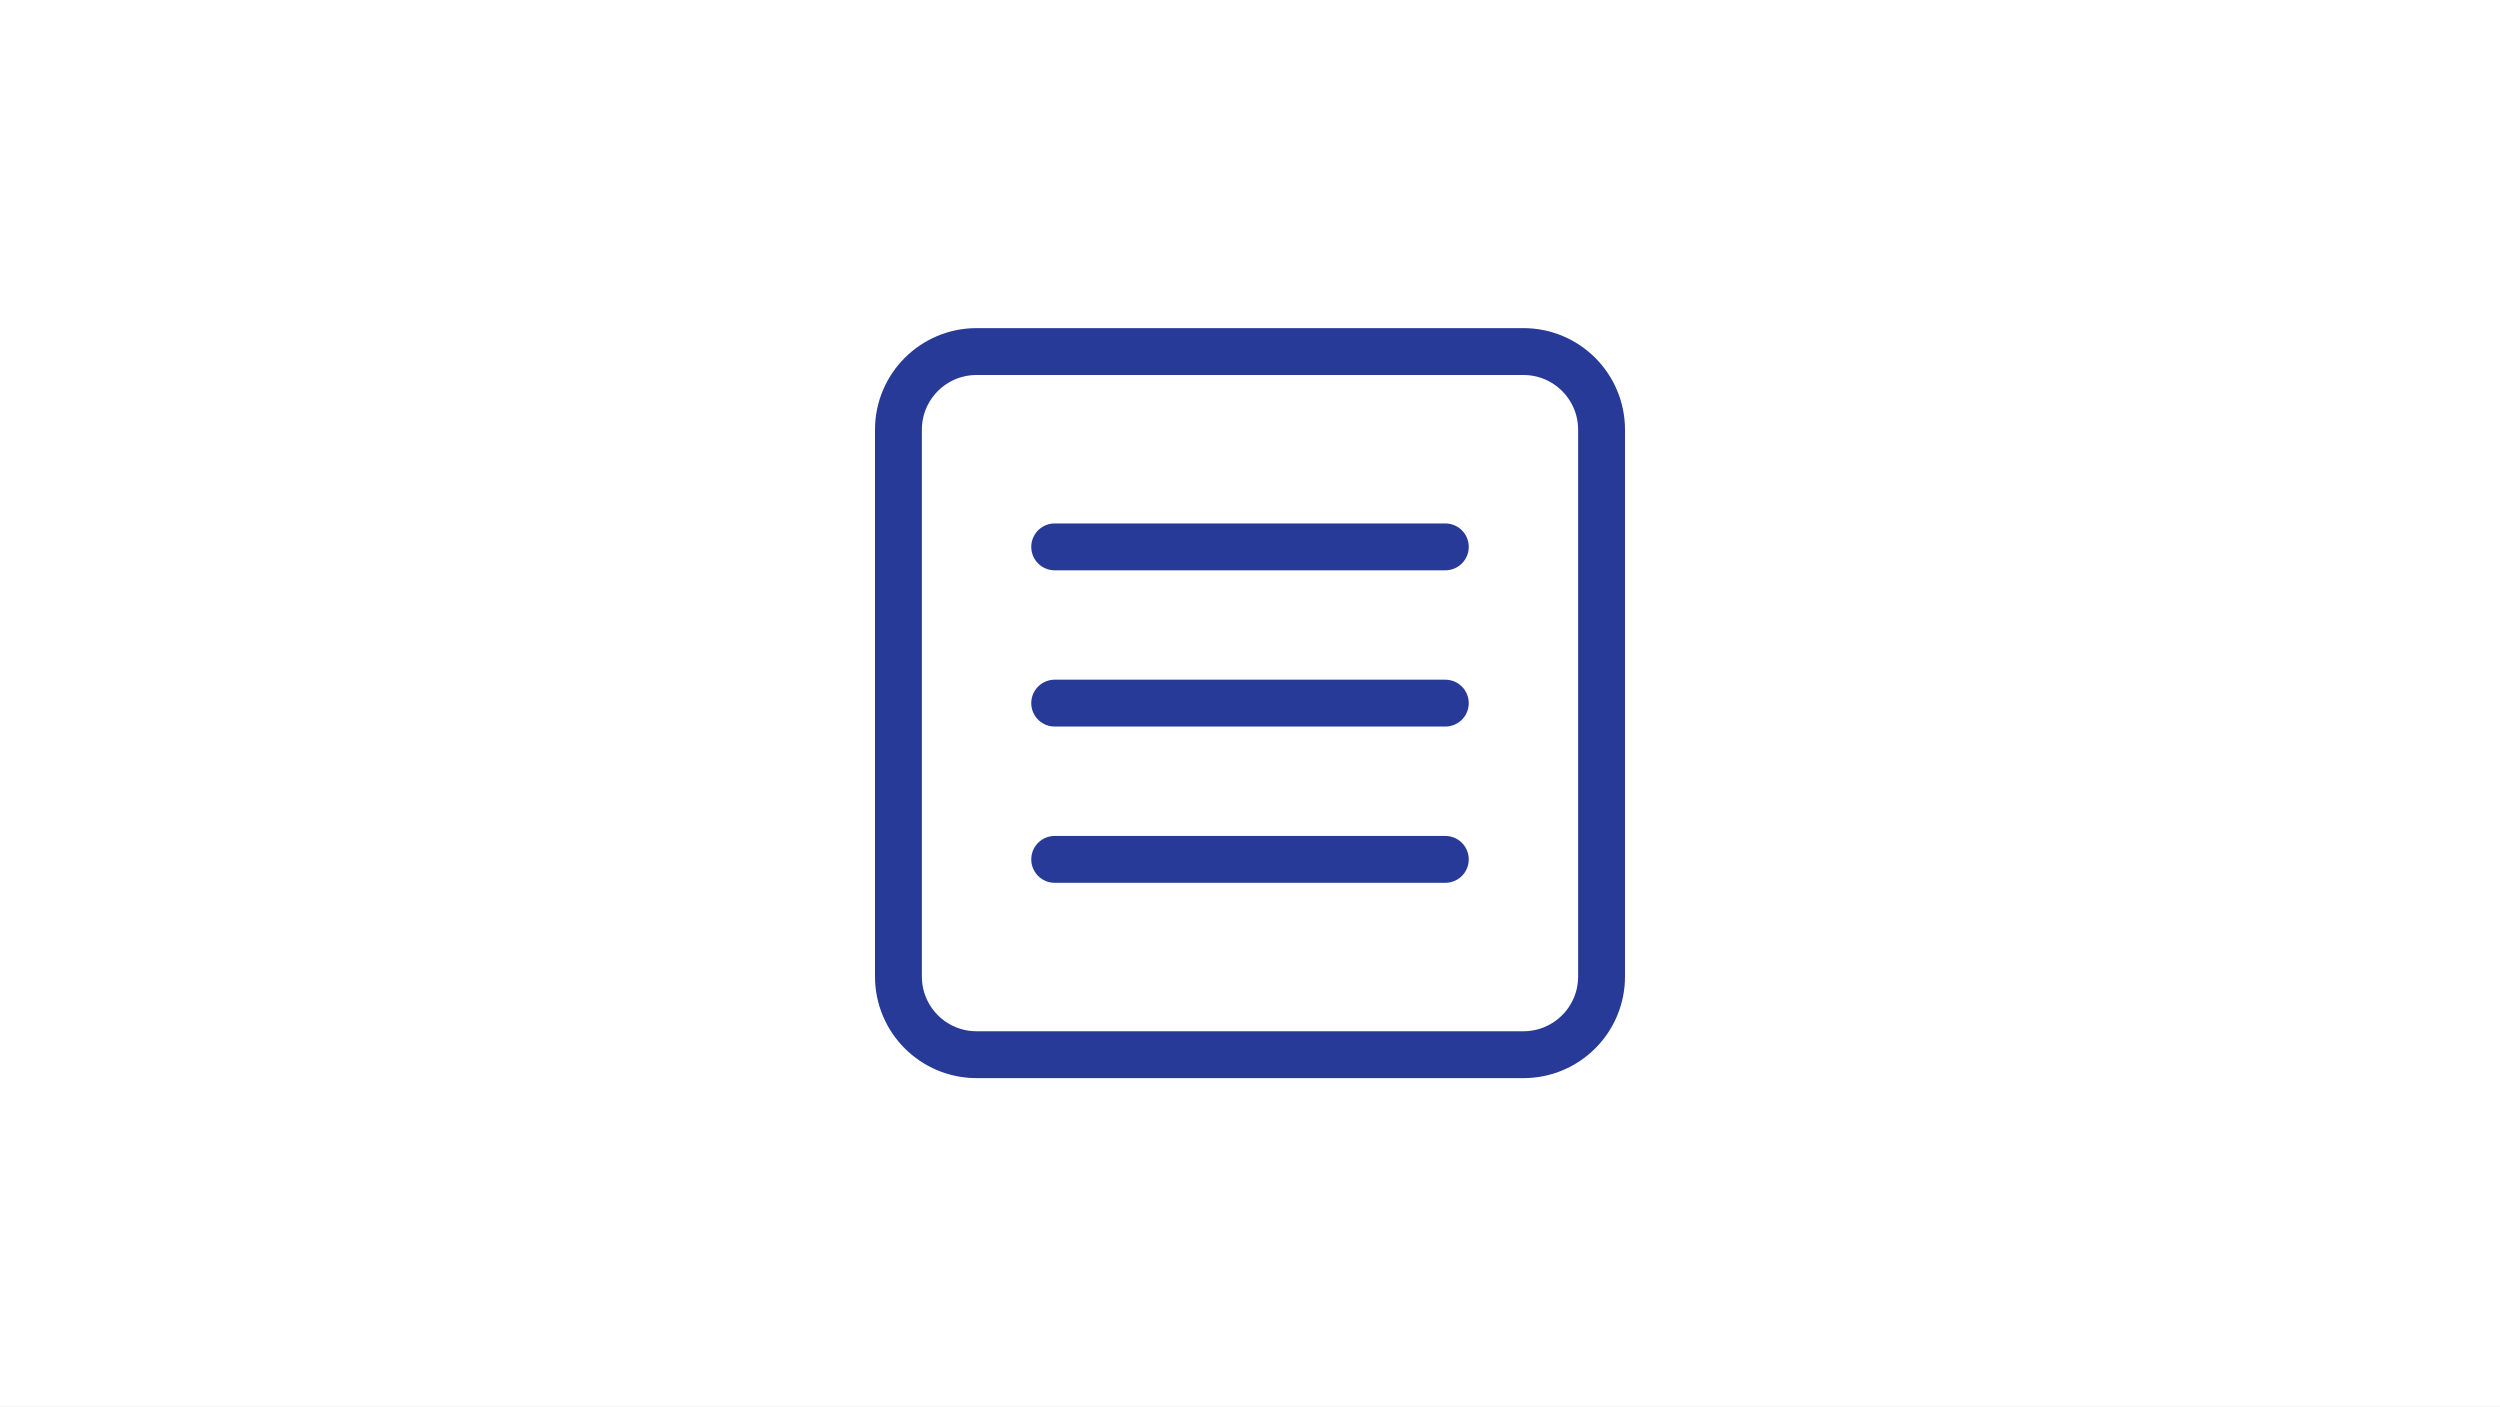
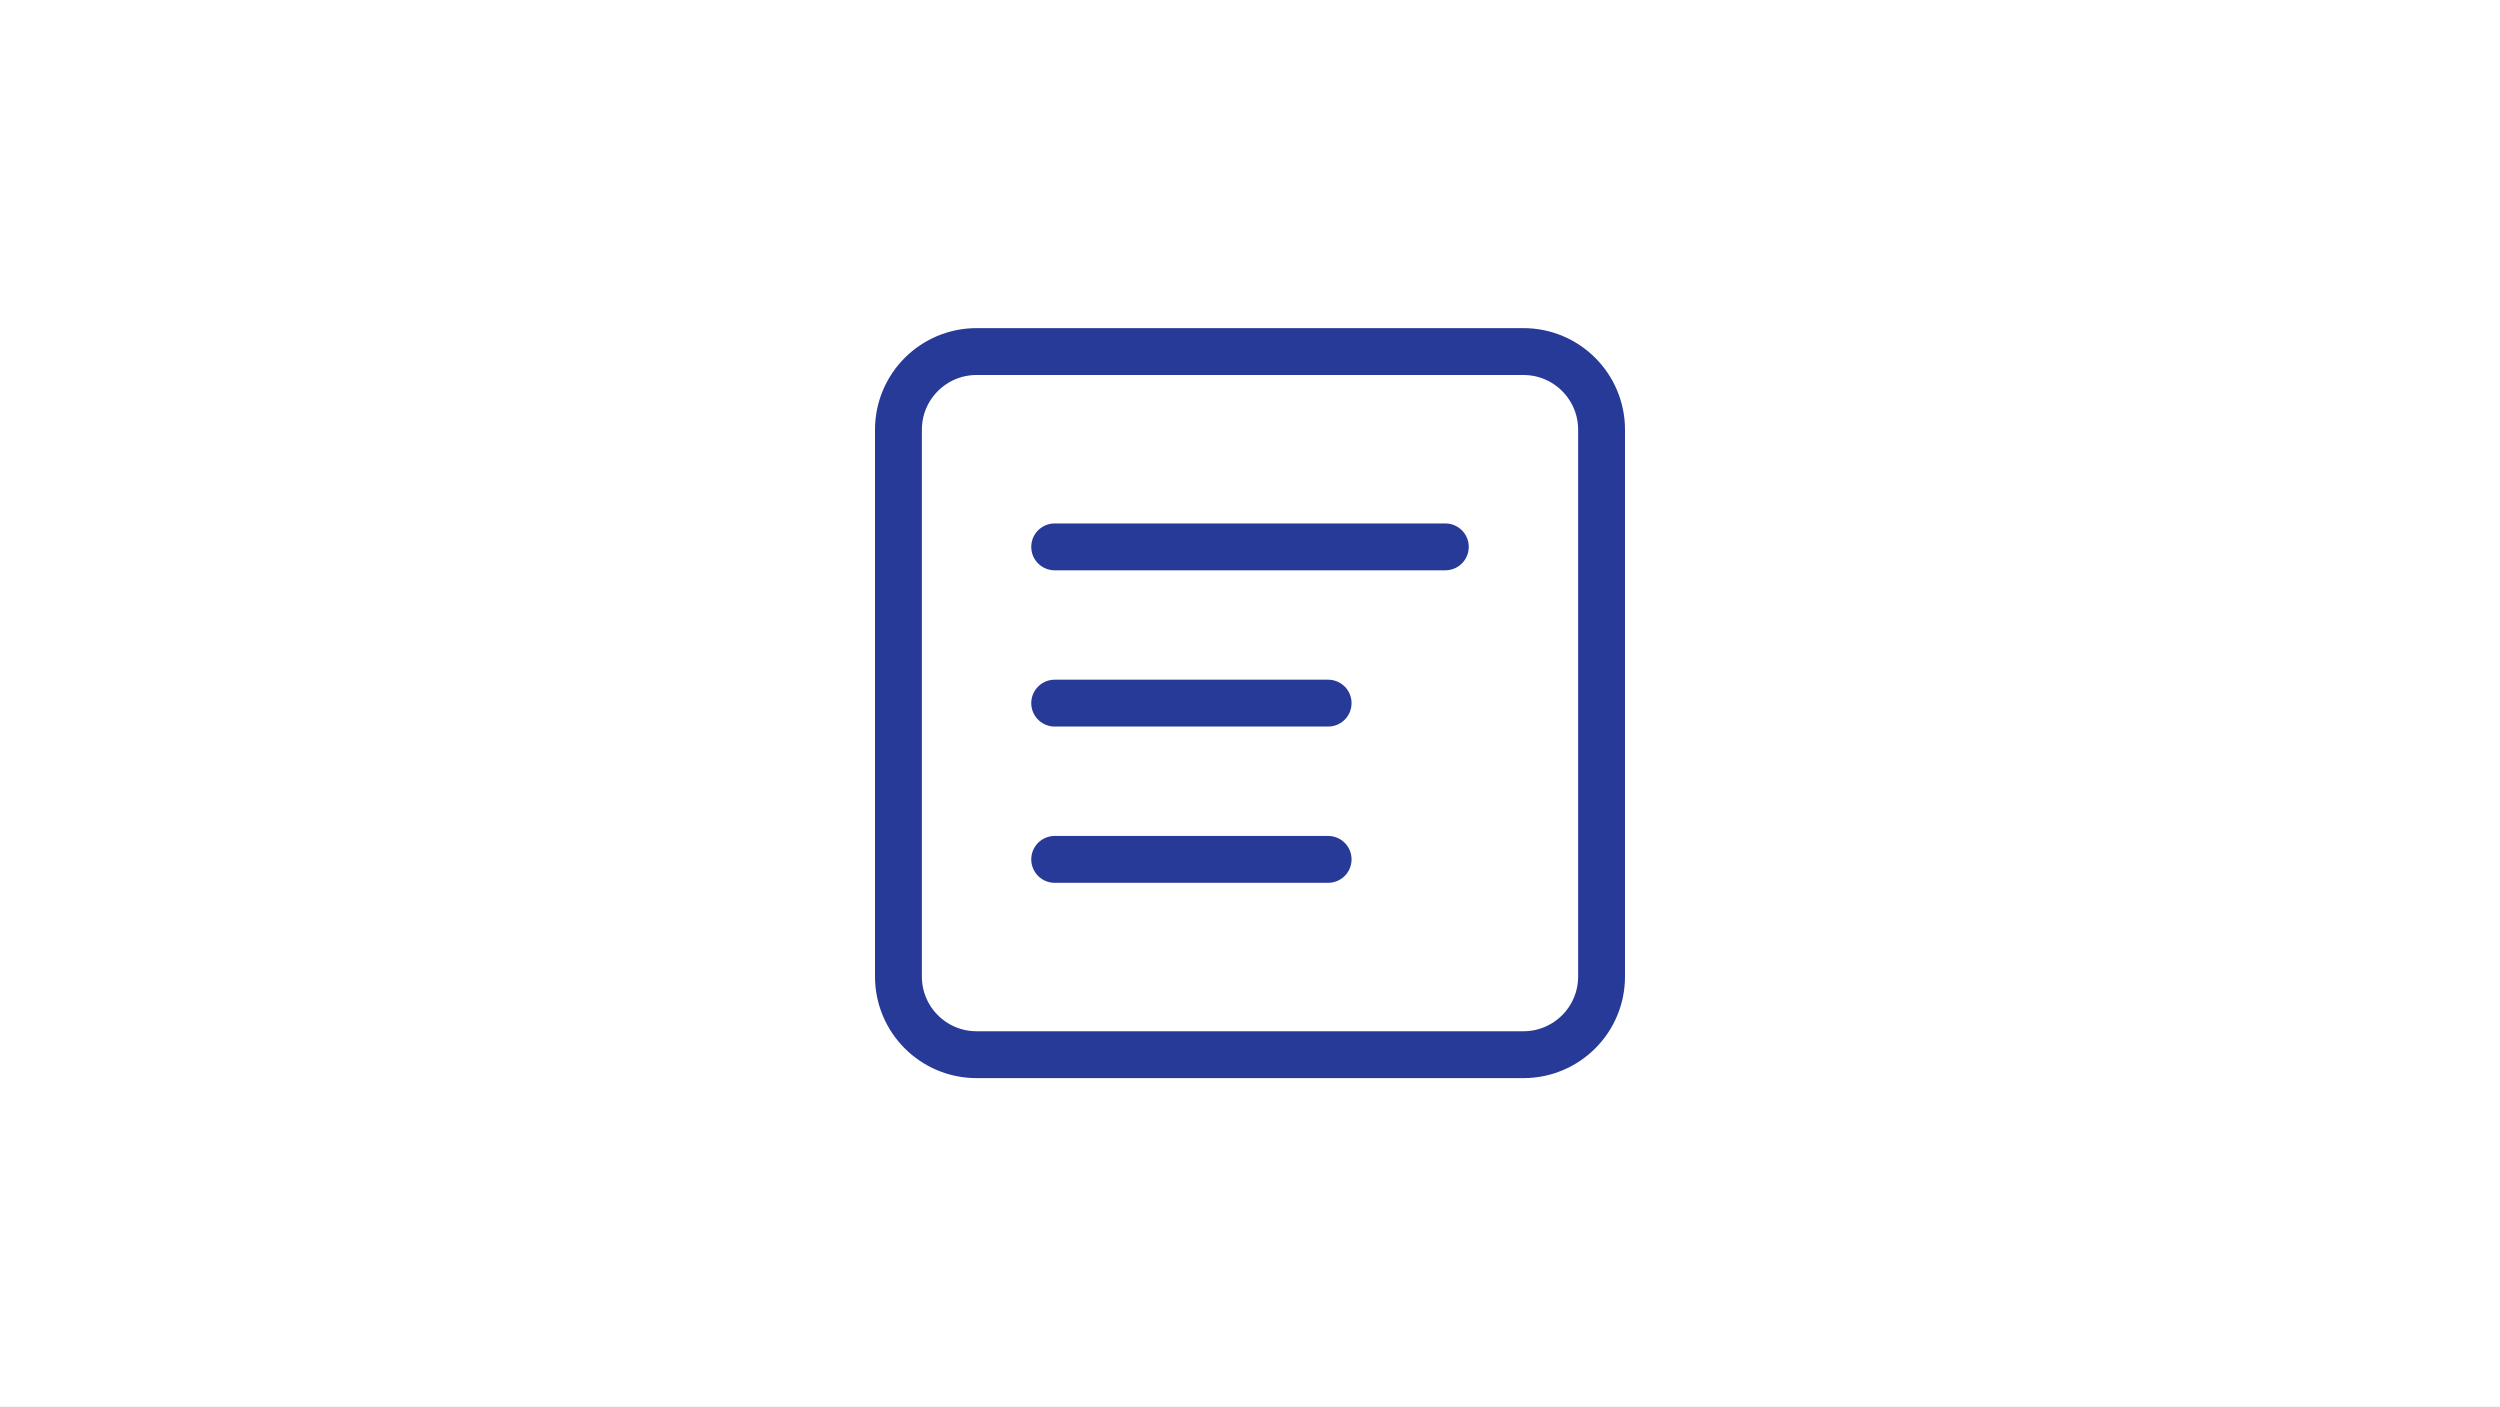
<svg xmlns="http://www.w3.org/2000/svg" width="1920" height="1080" viewBox="0 0 1920 1080" fill="none">
  <rect width="1920" height="1080" fill="white" />
-   <path d="M810 420H1110M810 540H1110M810 660H1110M750 270H1170C1203.14 270 1230 296.863 1230 330V750C1230 783.137 1203.14 810 1170 810H750C716.863 810 690 783.137 690 750V330C690 296.863 716.863 270 750 270Z" stroke="#283A97" stroke-width="36" stroke-linecap="round" stroke-linejoin="round" />
+   <path d="M810 420H1110M810 540H1020M810 660H1020M750 270H1170C1203.14 270 1230 296.863 1230 330V750C1230 783.137 1203.14 810 1170 810H750C716.863 810 690 783.137 690 750V330C690 296.863 716.863 270 750 270Z" stroke="#283A97" stroke-width="36" stroke-linecap="round" stroke-linejoin="round" />
</svg>
